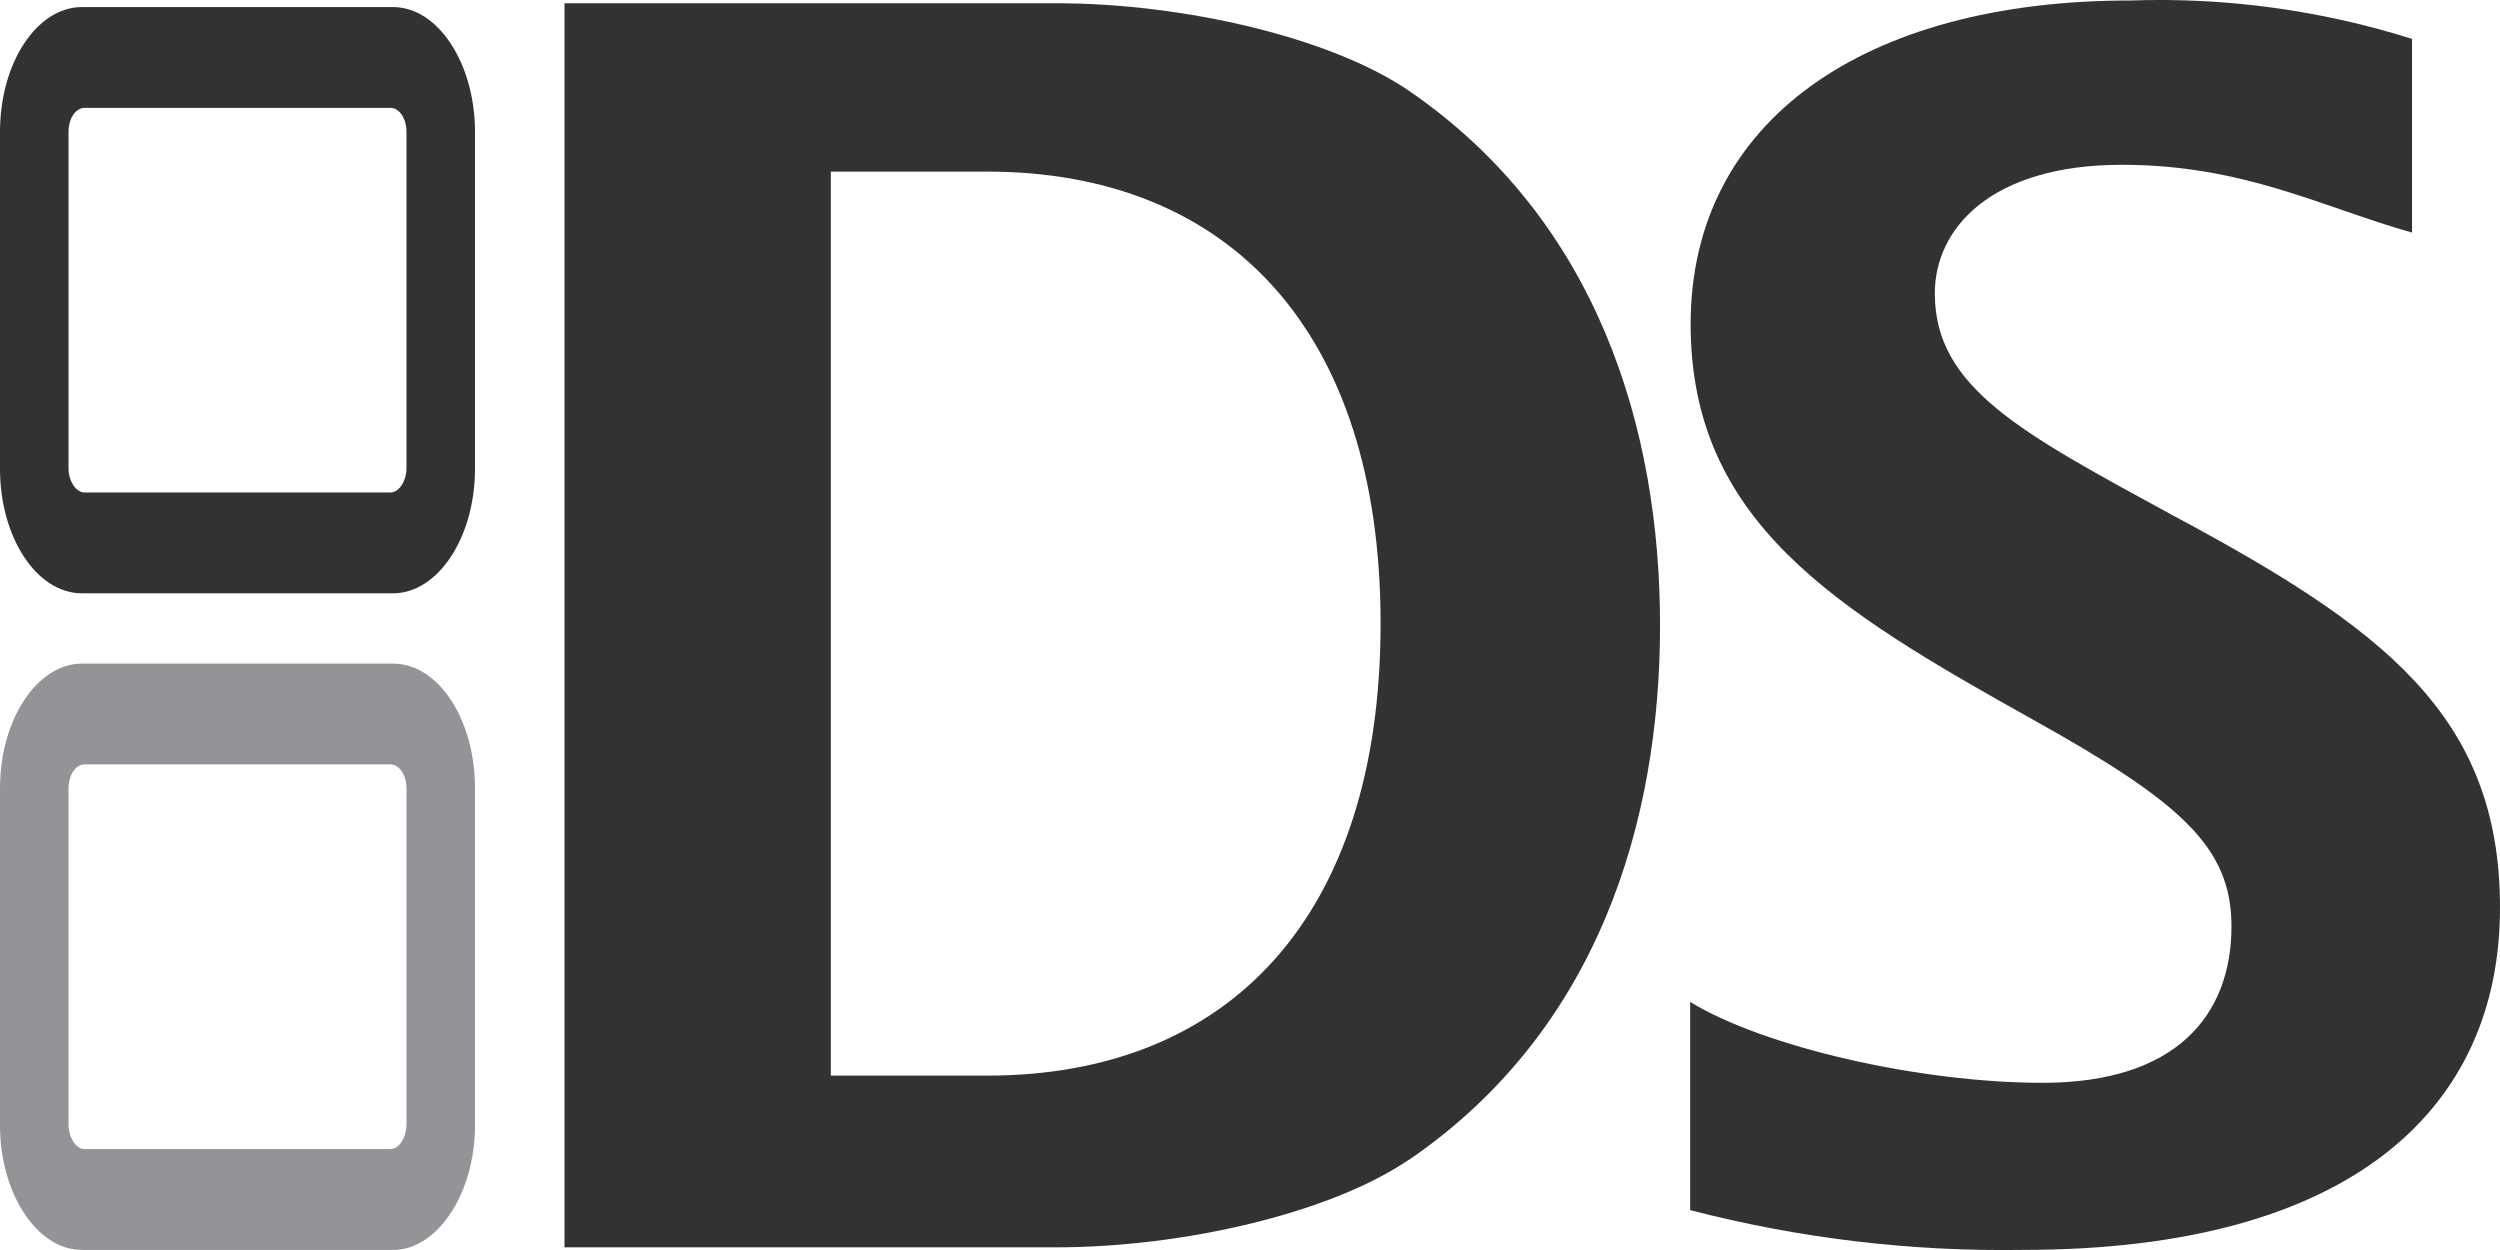
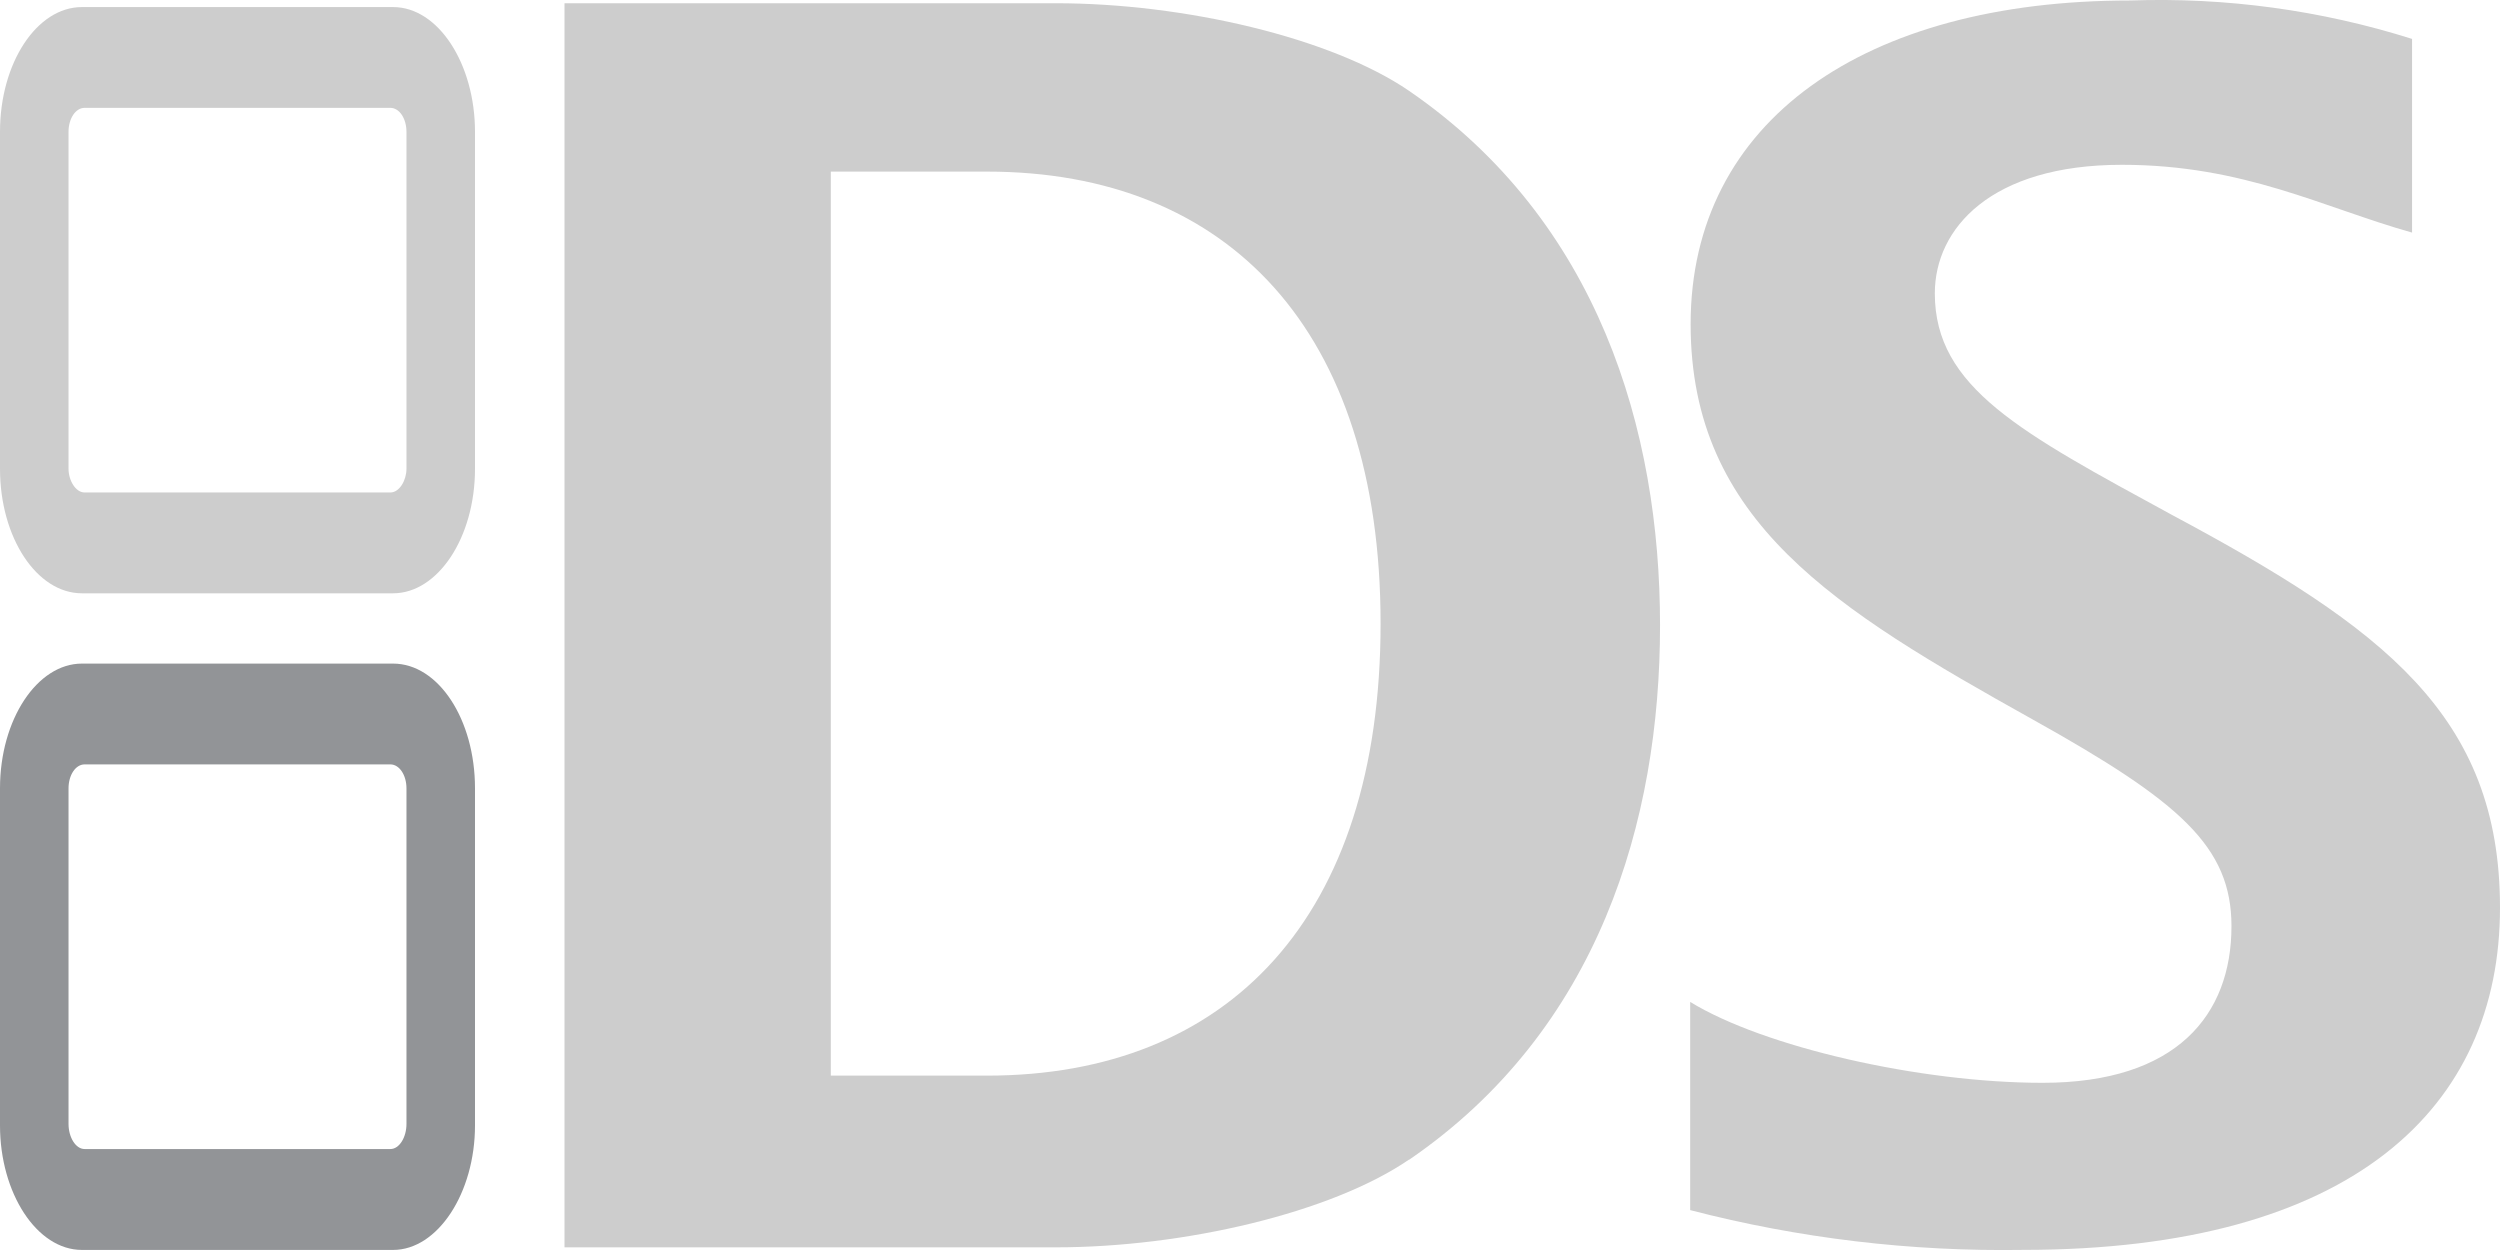
<svg xmlns="http://www.w3.org/2000/svg" id="svg101576" viewBox="0 0 112 56">
  <path id="path100608" d="M18.21,50.353c0,.6-.32,1.124-.72,1.124H3.79c-.4,0-.72-.527-.72-1.124V35.318c0-.6.32-1.073.72-1.073h13.7c.4,0,.72.476.72,1.073Zm-.6-20.624H3.67c-2,0-3.67,2.5-3.67,5.589v15.1c0,3.037,1.65,5.579,3.67,5.579H17.61c2,0,3.67-2.552,3.67-5.579v-15.1c0-3.088-1.64-5.589-3.67-5.589" fill="#929497" />
-   <path id="path100646" d="M18.21,21c0,.526-.32,1.063-.72,1.063H3.79c-.4,0-.72-.537-.72-1.063V5.906c0-.6.32-1.074.72-1.074h13.7c.4,0,.72.476.72,1.074ZM17.61.317H3.67C1.65.317,0,2.818,0,5.906V21C0,24.09,1.65,26.58,3.67,26.58H17.61c2,0,3.67-2.49,3.67-5.578V5.906c0-3.038-1.64-5.589-3.67-5.589" fill="#323232" />
-   <path id="path100656" d="M75.72,44.886C79,46.9,86,48.51,91.51,48.51c6,0,8.46-3.037,8.46-7.016,0-3.564-2.3-5.579-8.91-9.264C82.23,27.3,75.74,23.371,75.74,14.522c0-9.113,7.8-14.5,19.69-14.5a37.579,37.579,0,0,1,12.63,1.721v8.677c-4-1.124-7.52-3.037-13-3.037-5.87,0-8.38,2.855-8.38,5.761,0,4.222,3.86,6.237,10.62,9.922,9.46,5.062,14.7,8.981,14.7,17.6,0,8.92-6.56,15.329-21.36,15.329a55.792,55.792,0,0,1-14.92-1.782V44.886" fill="#323232" />
-   <path id="path100660" d="M44.22,7.688h-7v40.5h7c10.81,0,17.63-7.087,17.63-20.249S55,7.688,44.22,7.688Zm18.9,44.265c-3.48,2.379-10.07,3.928-15.83,3.928h-22V.145h22c5.76,0,12.35,1.539,15.84,3.928C71.61,9.9,74.37,19.26,74.37,28.018S71.63,46.141,63.12,51.963" fill="#323232" />
+   <path id="path100646" d="M18.21,21c0,.526-.32,1.063-.72,1.063H3.79c-.4,0-.72-.537-.72-1.063V5.906c0-.6.32-1.074.72-1.074h13.7c.4,0,.72.476.72,1.074ZM17.61.317H3.67C1.65.317,0,2.818,0,5.906V21C0,24.09,1.65,26.58,3.67,26.58H17.61c2,0,3.67-2.49,3.67-5.578V5.906c0-3.038-1.64-5.589-3.67-5.589" fill="#cdcdcd" />
+   <path id="path100656" d="M75.72,44.886C79,46.9,86,48.51,91.51,48.51c6,0,8.46-3.037,8.46-7.016,0-3.564-2.3-5.579-8.91-9.264C82.23,27.3,75.74,23.371,75.74,14.522c0-9.113,7.8-14.5,19.69-14.5a37.579,37.579,0,0,1,12.63,1.721v8.677c-4-1.124-7.52-3.037-13-3.037-5.87,0-8.38,2.855-8.38,5.761,0,4.222,3.86,6.237,10.62,9.922,9.46,5.062,14.7,8.981,14.7,17.6,0,8.92-6.56,15.329-21.36,15.329a55.792,55.792,0,0,1-14.92-1.782V44.886" fill="#cdcdcd" />
+   <path id="path100660" d="M44.22,7.688h-7v40.5h7c10.81,0,17.63-7.087,17.63-20.249S55,7.688,44.22,7.688Zm18.9,44.265c-3.48,2.379-10.07,3.928-15.83,3.928h-22V.145h22c5.76,0,12.35,1.539,15.84,3.928C71.61,9.9,74.37,19.26,74.37,28.018S71.63,46.141,63.12,51.963" fill="#cdcdcd" />
</svg>
